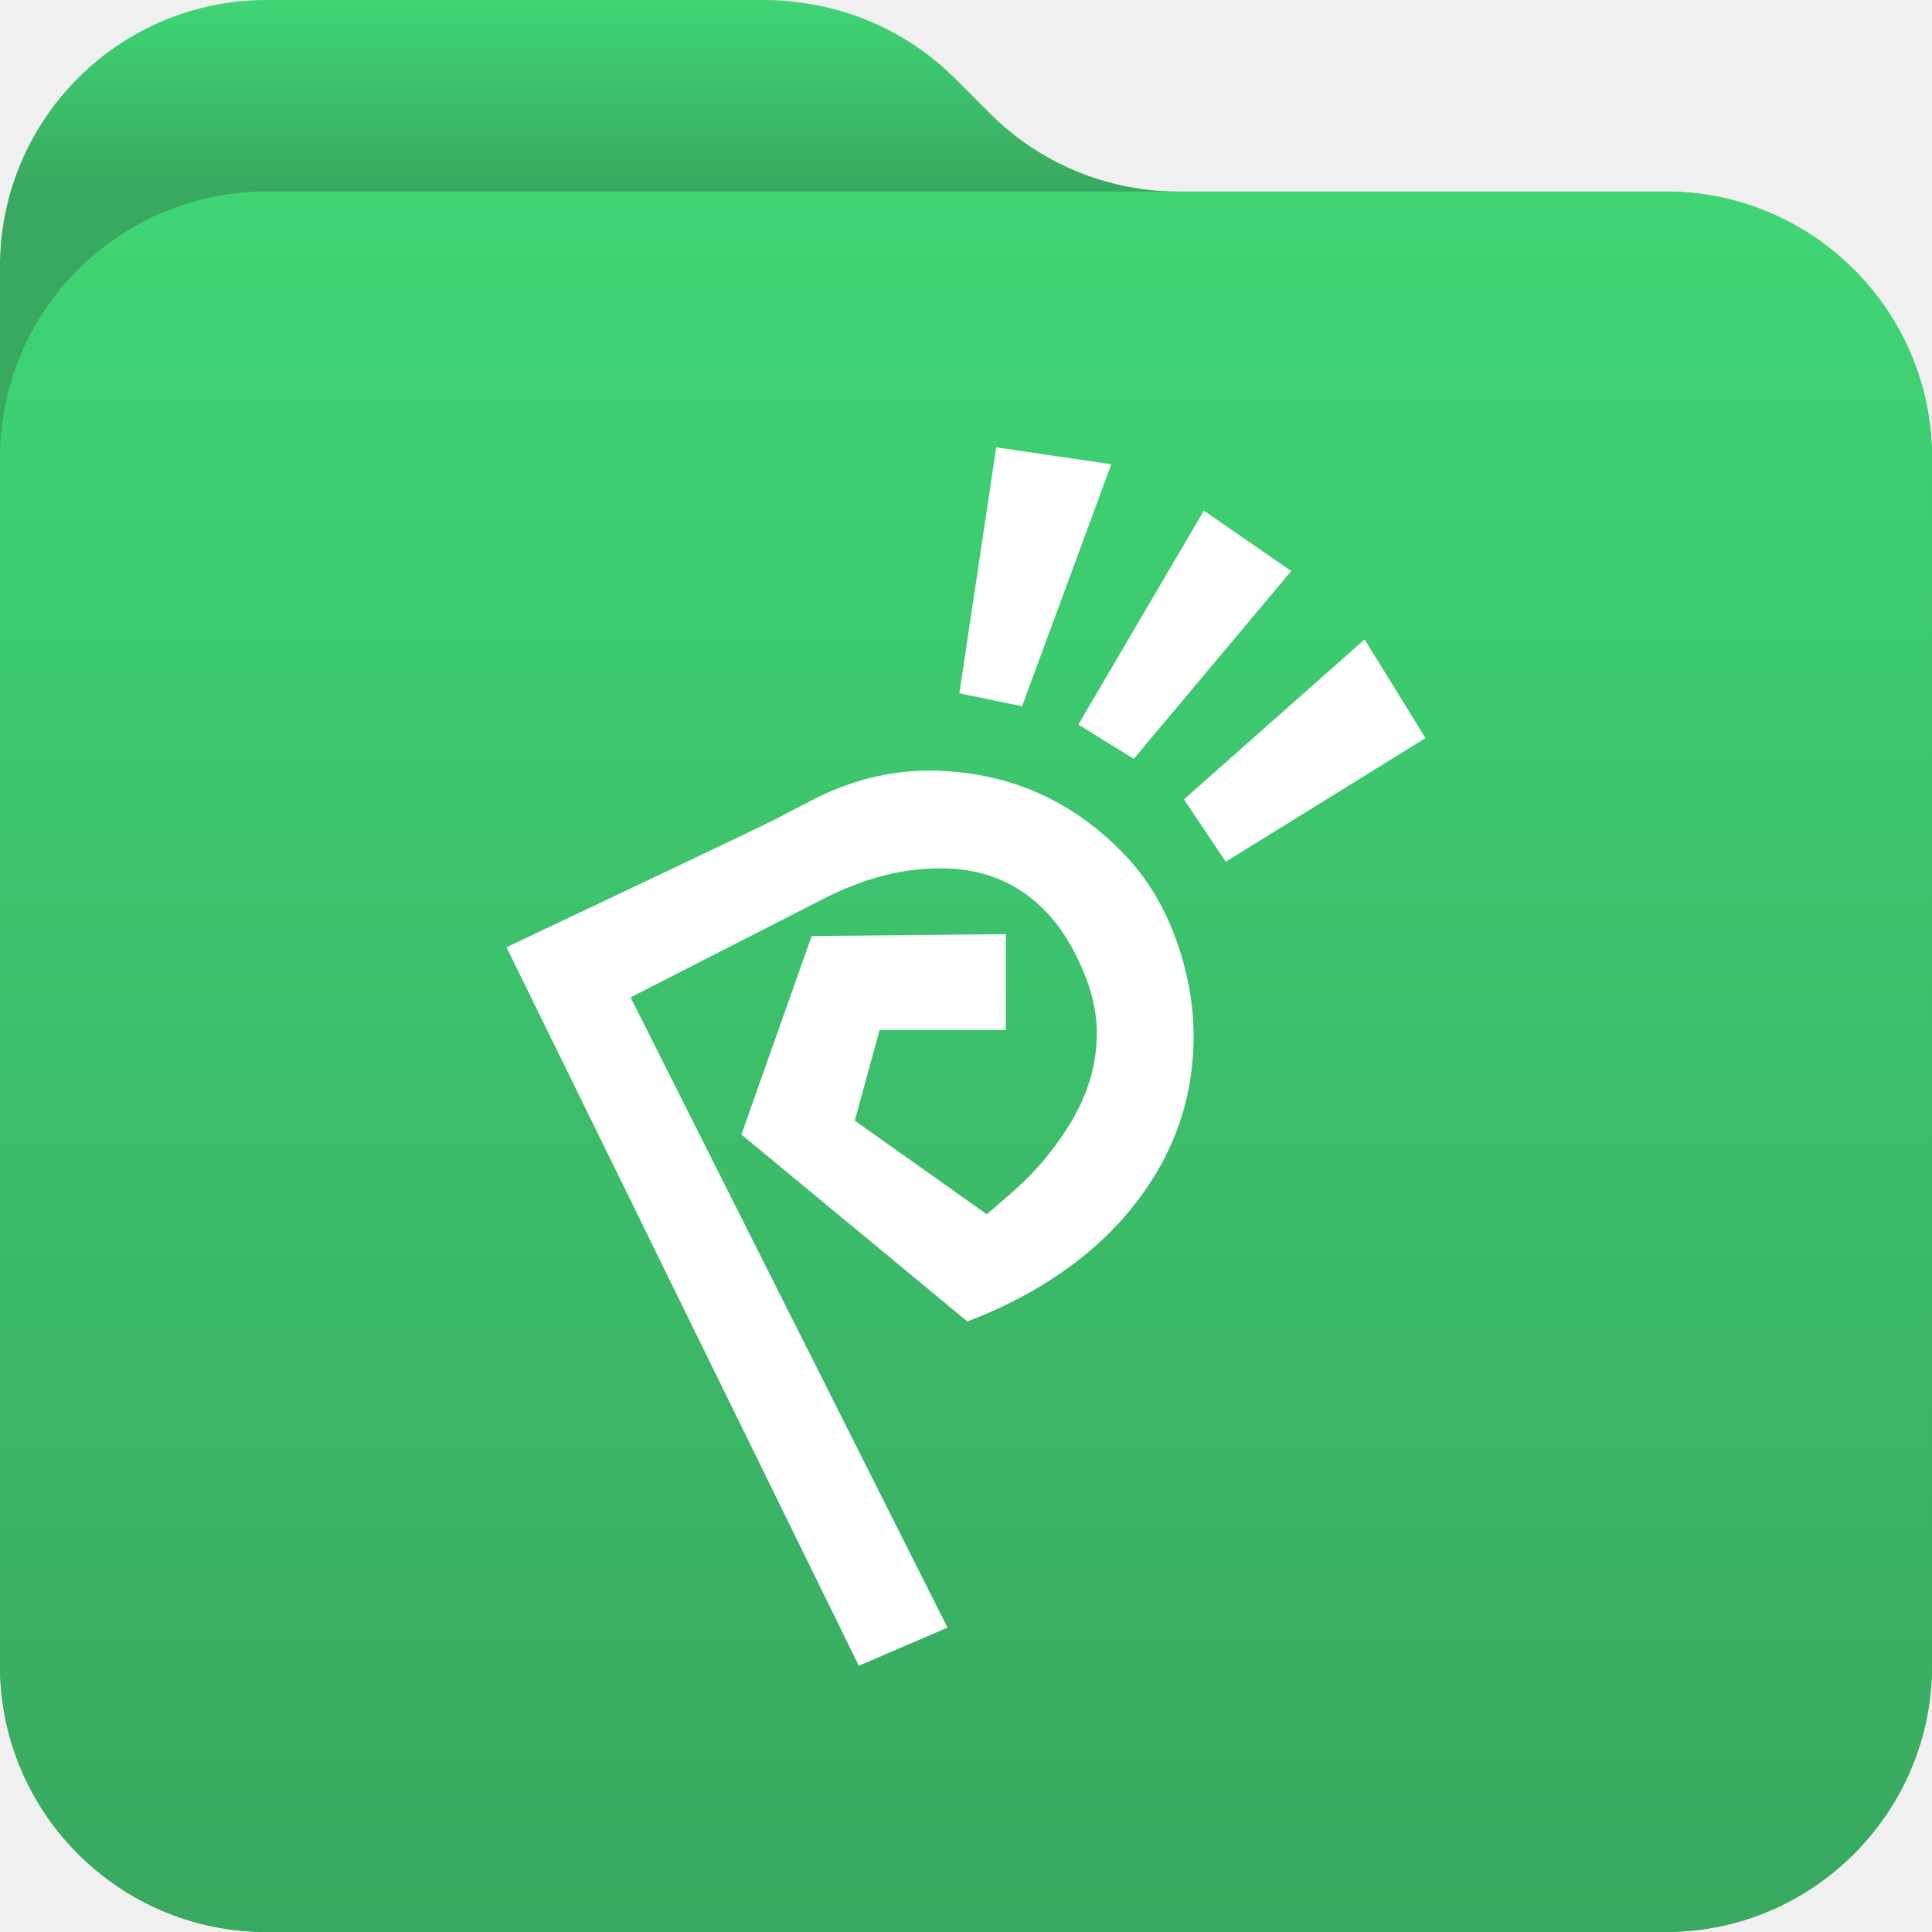
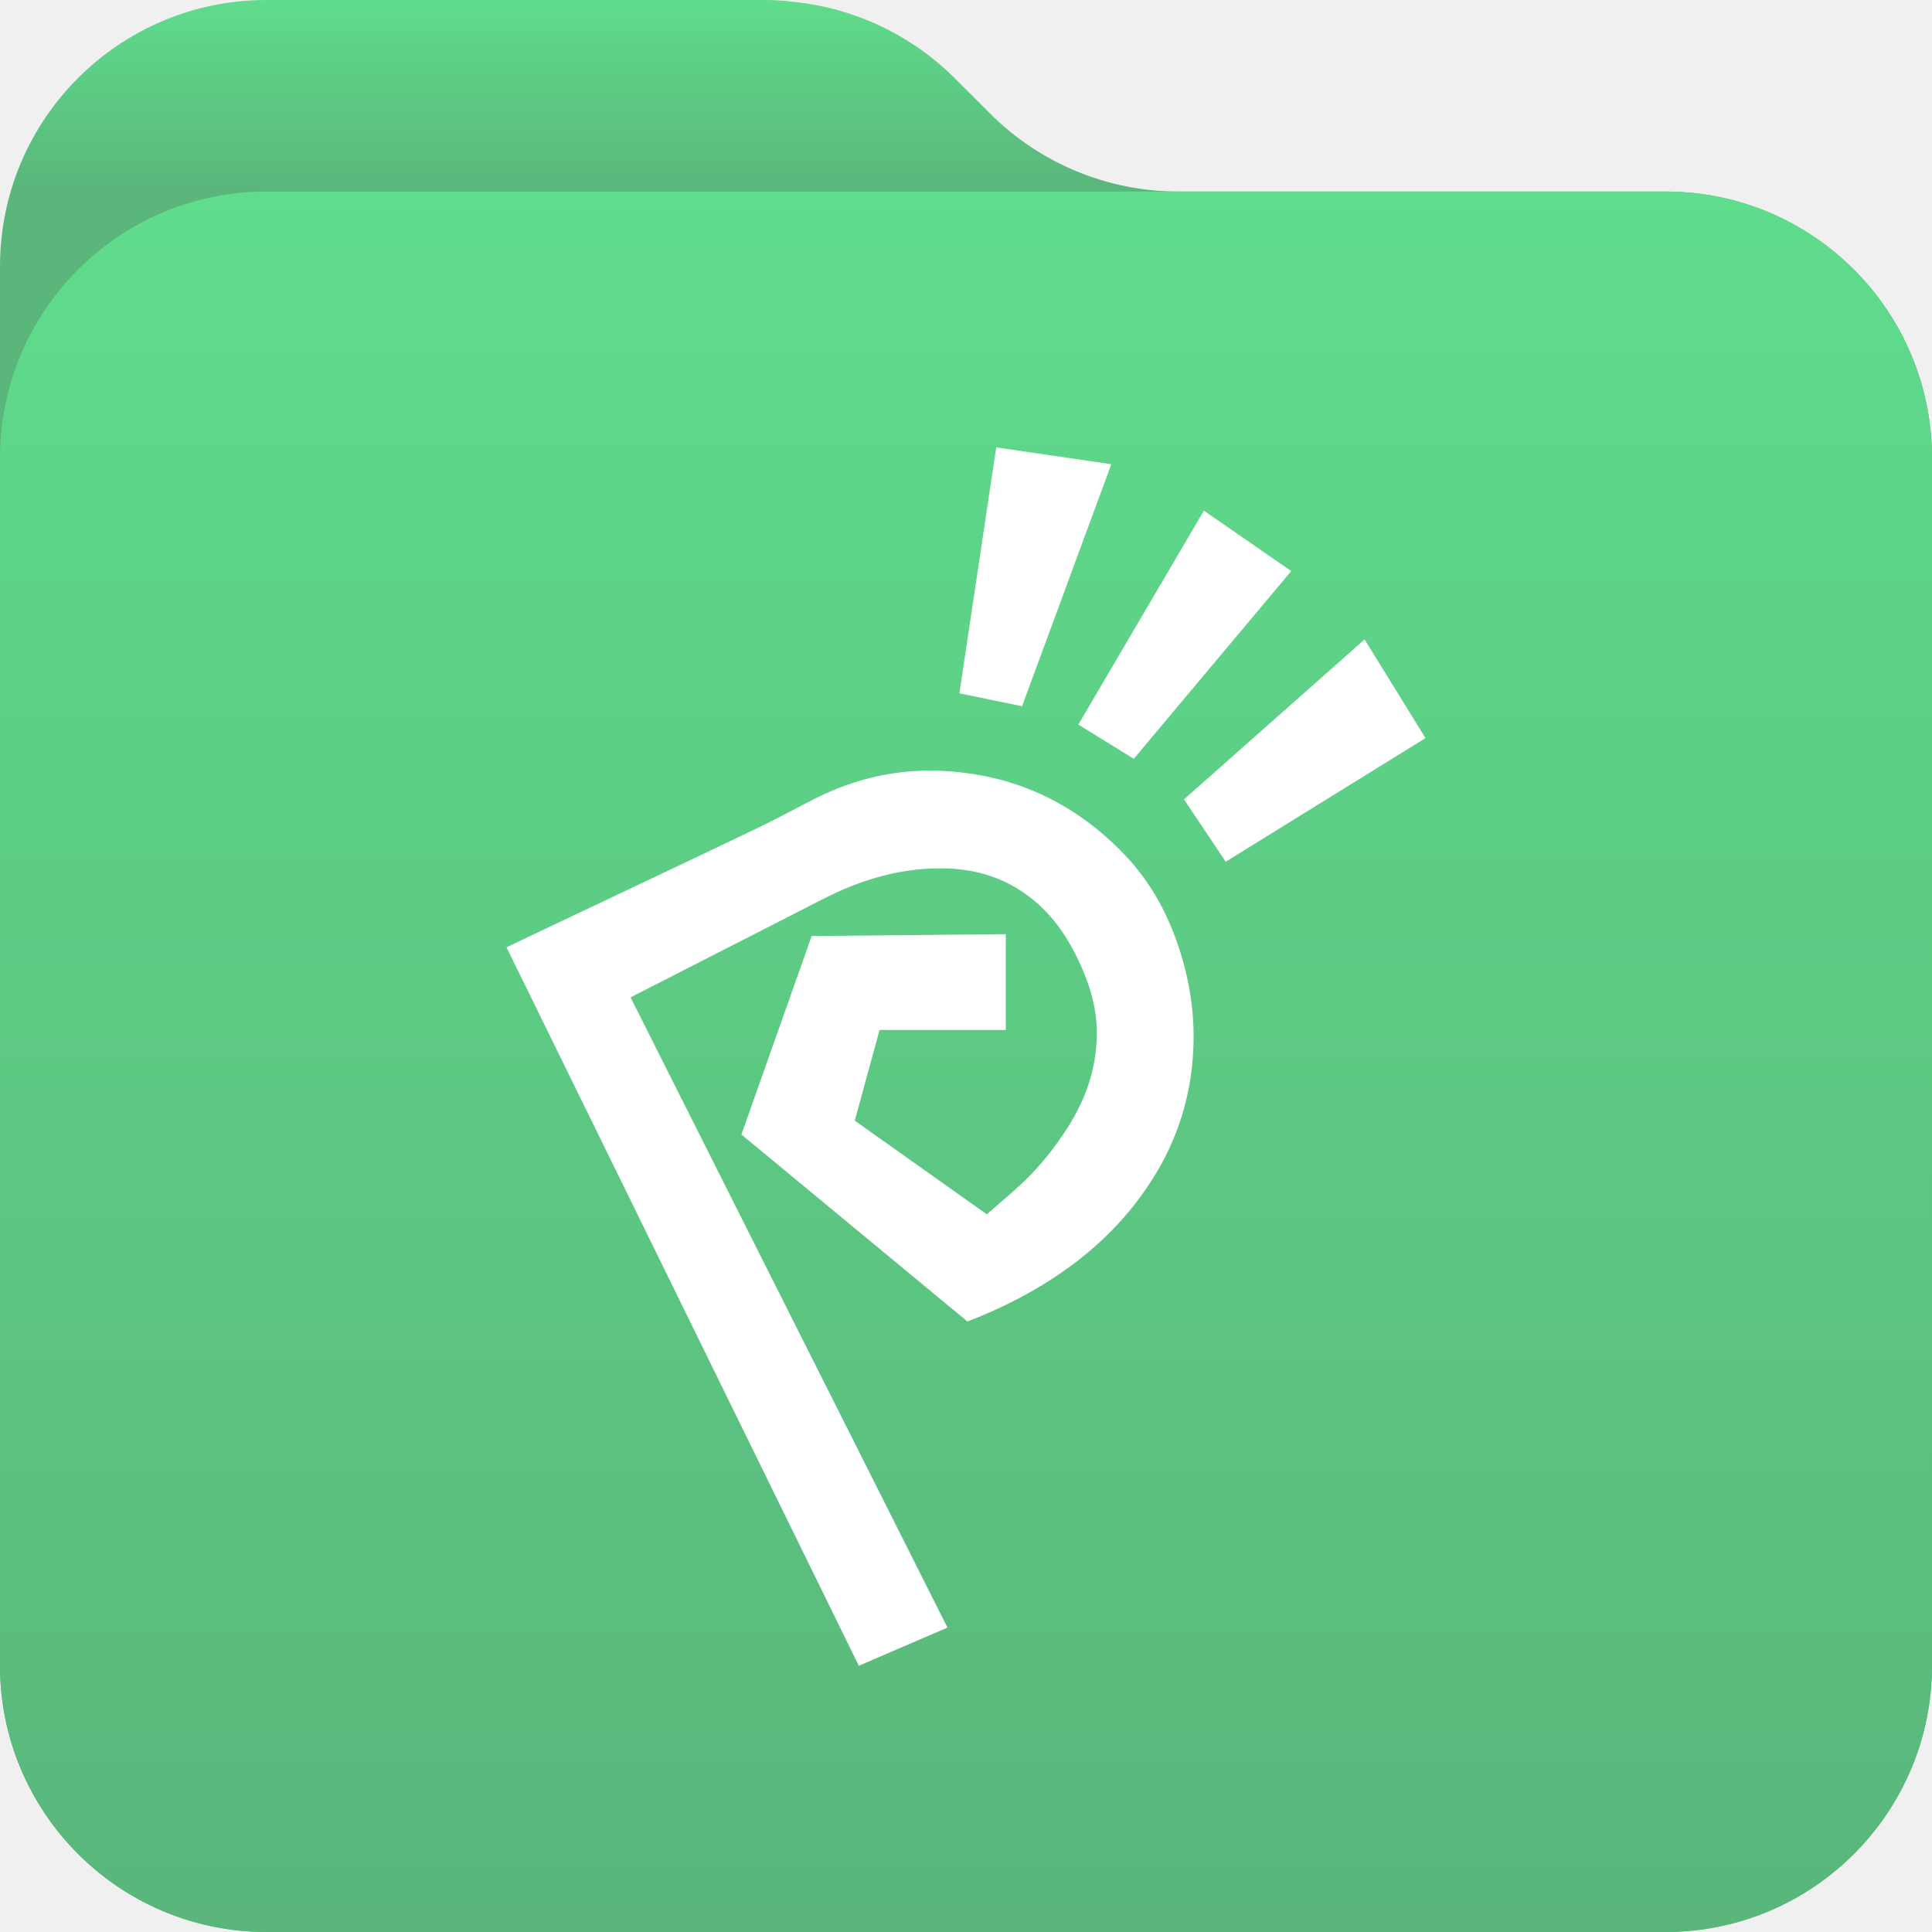
<svg xmlns="http://www.w3.org/2000/svg" xmlns:xlink="http://www.w3.org/1999/xlink" width="512" height="512" viewBox="0 0 135.467 135.467" version="1.1" id="svg1" xml:space="preserve">
  <defs id="defs1">
    <linearGradient id="linearGradient17">
      <stop style="stop-color:#e5e5e5;stop-opacity:1;" offset="0" id="stop17" />
      <stop style="stop-color:#a8a8a8;stop-opacity:1;" offset="1" id="stop18" />
    </linearGradient>
    <linearGradient id="linearGradient15">
      <stop style="stop-color:#e5e5e5;stop-opacity:1;" offset="0" id="stop15" />
      <stop style="stop-color:#a8a8a8;stop-opacity:1;" offset="1" id="stop16" />
    </linearGradient>
    <linearGradient xlink:href="#linearGradient15" id="linearGradient16" x1="55.033" y1="6.35" x2="55.033" y2="18.521" gradientUnits="userSpaceOnUse" />
    <linearGradient xlink:href="#linearGradient17" id="linearGradient18" x1="67.733" y1="18.521" x2="67.733" y2="129.117" gradientUnits="userSpaceOnUse" />
    <linearGradient data-orig="1fc95c,169443" x1="55.033" y1="6.35" x2="55.033" y2="18.521" gradientUnits="userSpaceOnUse" id="linearGradient16_tint">
-       <stop style="stop-color:#3fd575;stop-opacity:1;" offset="0" />
-       <stop style="stop-color:#39a860;stop-opacity:1;" offset="1" />
+       <stop style="stop-color:#5fdc8c;stop-opacity:1;" offset="0" />
+       <stop style="stop-color:#5ab67b;stop-opacity:1;" offset="1" />
    </linearGradient>
    <linearGradient data-orig="1fc95c,169443" x1="67.733" y1="18.521" x2="67.733" y2="129.117" gradientUnits="userSpaceOnUse" id="linearGradient18_tint">
-       <stop style="stop-color:#3fd575;stop-opacity:1;" offset="0" />
-       <stop style="stop-color:#39a860;stop-opacity:1;" offset="1" />
+       <stop style="stop-color:#5fdc8c;stop-opacity:1;" offset="0" />
+       <stop style="stop-color:#5ab67b;stop-opacity:1;" offset="1" />
    </linearGradient>
  </defs>
  <g id="layer1">
    <g id="g50" transform="matrix(1.103449,0,0,1.103449,-7.006964,-7.006964)">
      <path id="path46" style="display:inline;fill:url(#linearGradient16_tint);stroke-width:11.943;paint-order:stroke fill markers" d="M 23.283,6.35 C 13.931,6.35 6.35,13.931 6.35,23.283 v 88.9 c -4.4e-6,9.352 7.581,16.933 16.933,16.933 h 88.9 c 9.352,0 16.933,-7.581 16.933,-16.933 V 35.454 c 0,-9.352 -7.581,-16.933 -16.933,-16.933 H 81.206 c -4.482,-0.007 -8.778,-1.79 -11.947,-4.959 h -5.17e-4 L 67.006,11.31 C 64.233,8.55 60.589,6.836 56.694,6.459 56.144,6.386 55.589,6.35 55.033,6.35 h -0.009 z" />
      <path id="path50" style="display:inline;fill:url(#linearGradient18_tint);stroke-width:11.943;paint-order:stroke fill markers" d="m 23.283,18.521 c -9.352,-1e-6 -16.933,7.581 -16.933,16.933 v 76.729 c -4.4e-6,9.352 7.581,16.933 16.933,16.933 h 88.9 c 9.352,0 16.933,-7.581 16.933,-16.933 V 35.454 c 0,-9.352 -7.581,-16.933 -16.933,-16.933 z" />
    </g>
    <path id="path7" style="fill:#ffffff;fill-opacity:1;stroke-width:0.684" d="m 69.853,31.37 -2.583,17.244 4.395,0.906 6.256,-16.97 c -2.709,-0.396 -5.375,-0.787 -8.068,-1.18 z m 14.56,4.435 c -2.953,5.032 -5.88,10.022 -8.803,15 l 3.889,2.4 c 3.693,-4.402 7.361,-8.776 11.04,-13.164 z M 95.682,44.834 83.018,56.05 c 0.984,1.471 1.946,2.908 2.927,4.373 4.678,-2.895 9.342,-5.781 14.007,-8.67 -1.433,-2.321 -2.841,-4.606 -4.27,-6.919 z m -29.873,9.209 c -3.044,-0.108 -5.925,0.579 -8.642,1.945 -1.224,0.616 -2.423,1.281 -3.655,1.878 -2.744,1.327 -5.501,2.625 -8.253,3.933 -2.427,1.153 -4.854,2.303 -7.281,3.453 l -2.464,1.17 c 8.241,16.805 16.476,33.592 24.704,50.375 2.09,-0.898 4.132,-1.777 6.217,-2.674 -7.415,-14.748 -14.81,-29.456 -22.214,-44.174 0.04,-0.028 0.074,-0.056 0.111,-0.076 1.845,-0.944 3.691,-1.888 5.536,-2.831 2.608,-1.332 5.218,-2.657 7.822,-3.995 2.739,-1.407 5.618,-2.254 8.725,-2.153 2.115,0.069 4.054,0.684 5.755,1.981 1.502,1.145 2.565,2.633 3.378,4.315 0.772,1.596 1.321,3.256 1.354,5.047 0.044,2.488 -0.709,4.738 -2.043,6.827 -0.893,1.397 -1.912,2.683 -3.108,3.821 -0.824,0.784 -1.705,1.508 -2.559,2.258 L 59.935,78.578 61.672,72.221 h 8.854 v -6.721 l -13.614,0.132 c -1.647,4.653 -3.286,9.281 -4.926,13.918 L 67.832,92.658 c 2.098,-0.8 4.088,-1.786 5.96,-3.001 2.987,-1.94 5.474,-4.377 7.303,-7.445 1.699,-2.853 2.551,-5.96 2.597,-9.278 0.029,-2.056 -0.283,-4.067 -0.889,-6.037 -0.802,-2.612 -2.043,-4.974 -3.937,-6.955 -3.55,-3.717 -7.905,-5.715 -13.056,-5.898 z" />
  </g>
</svg>
